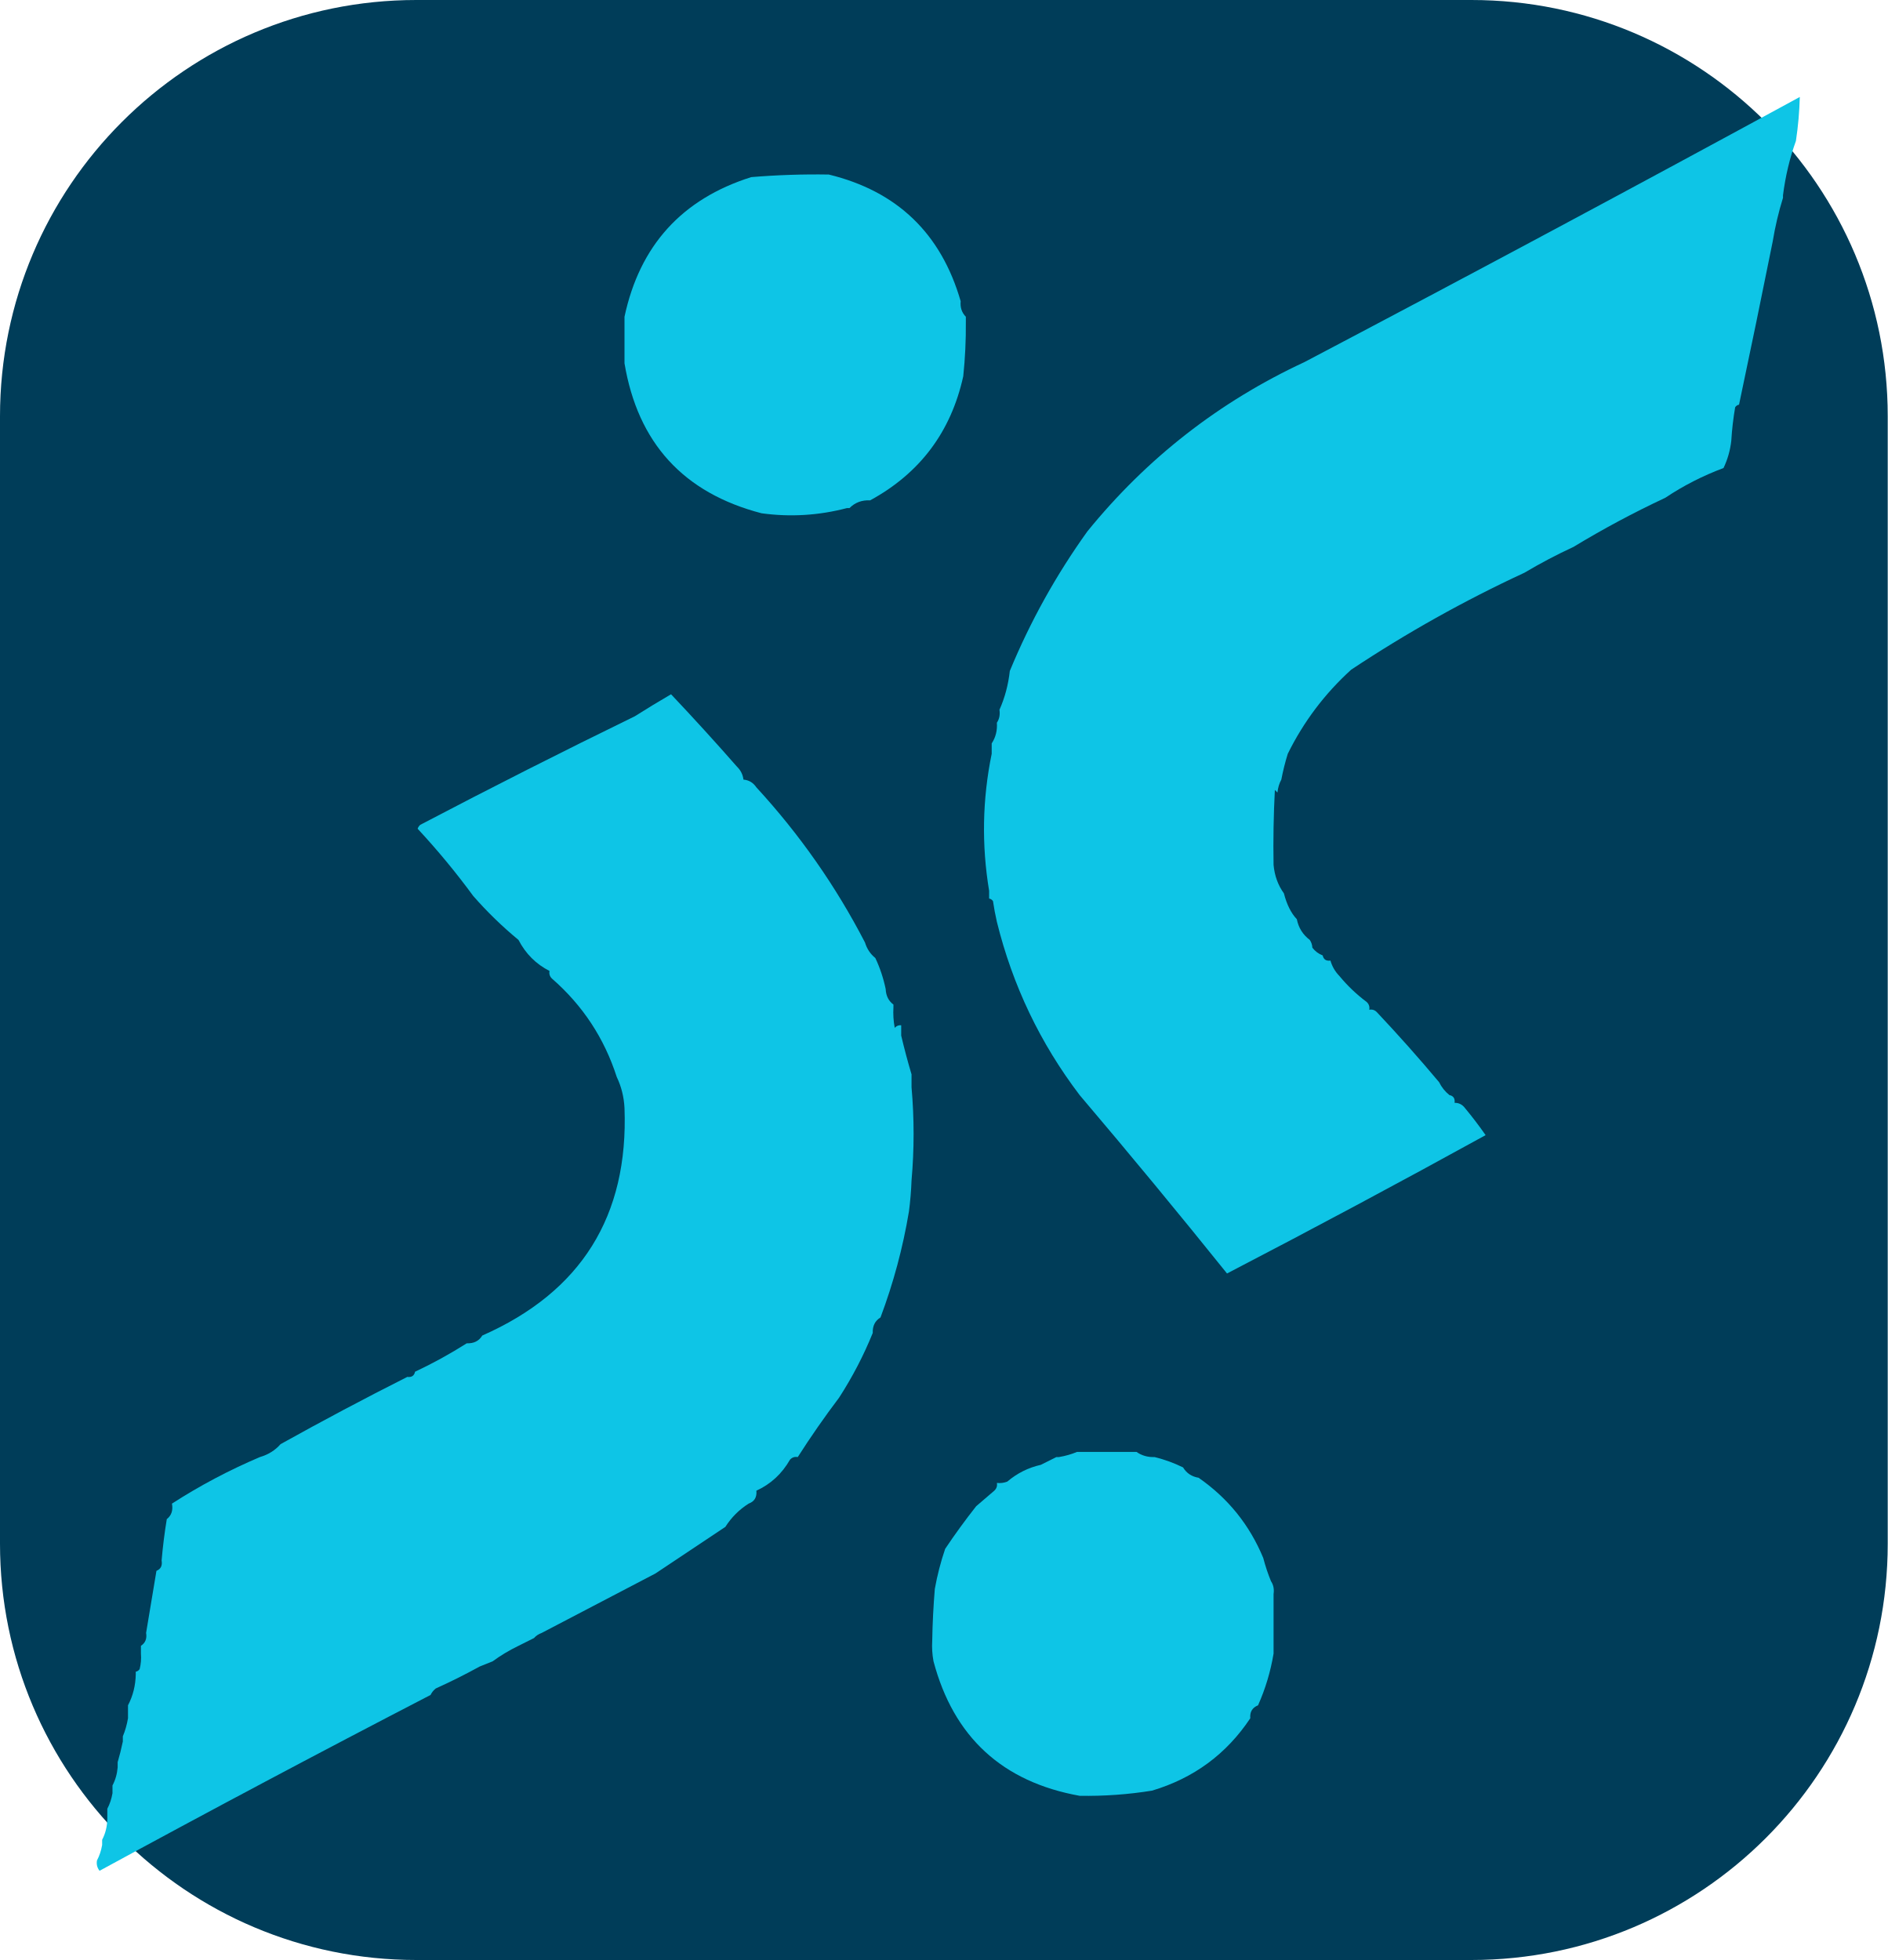
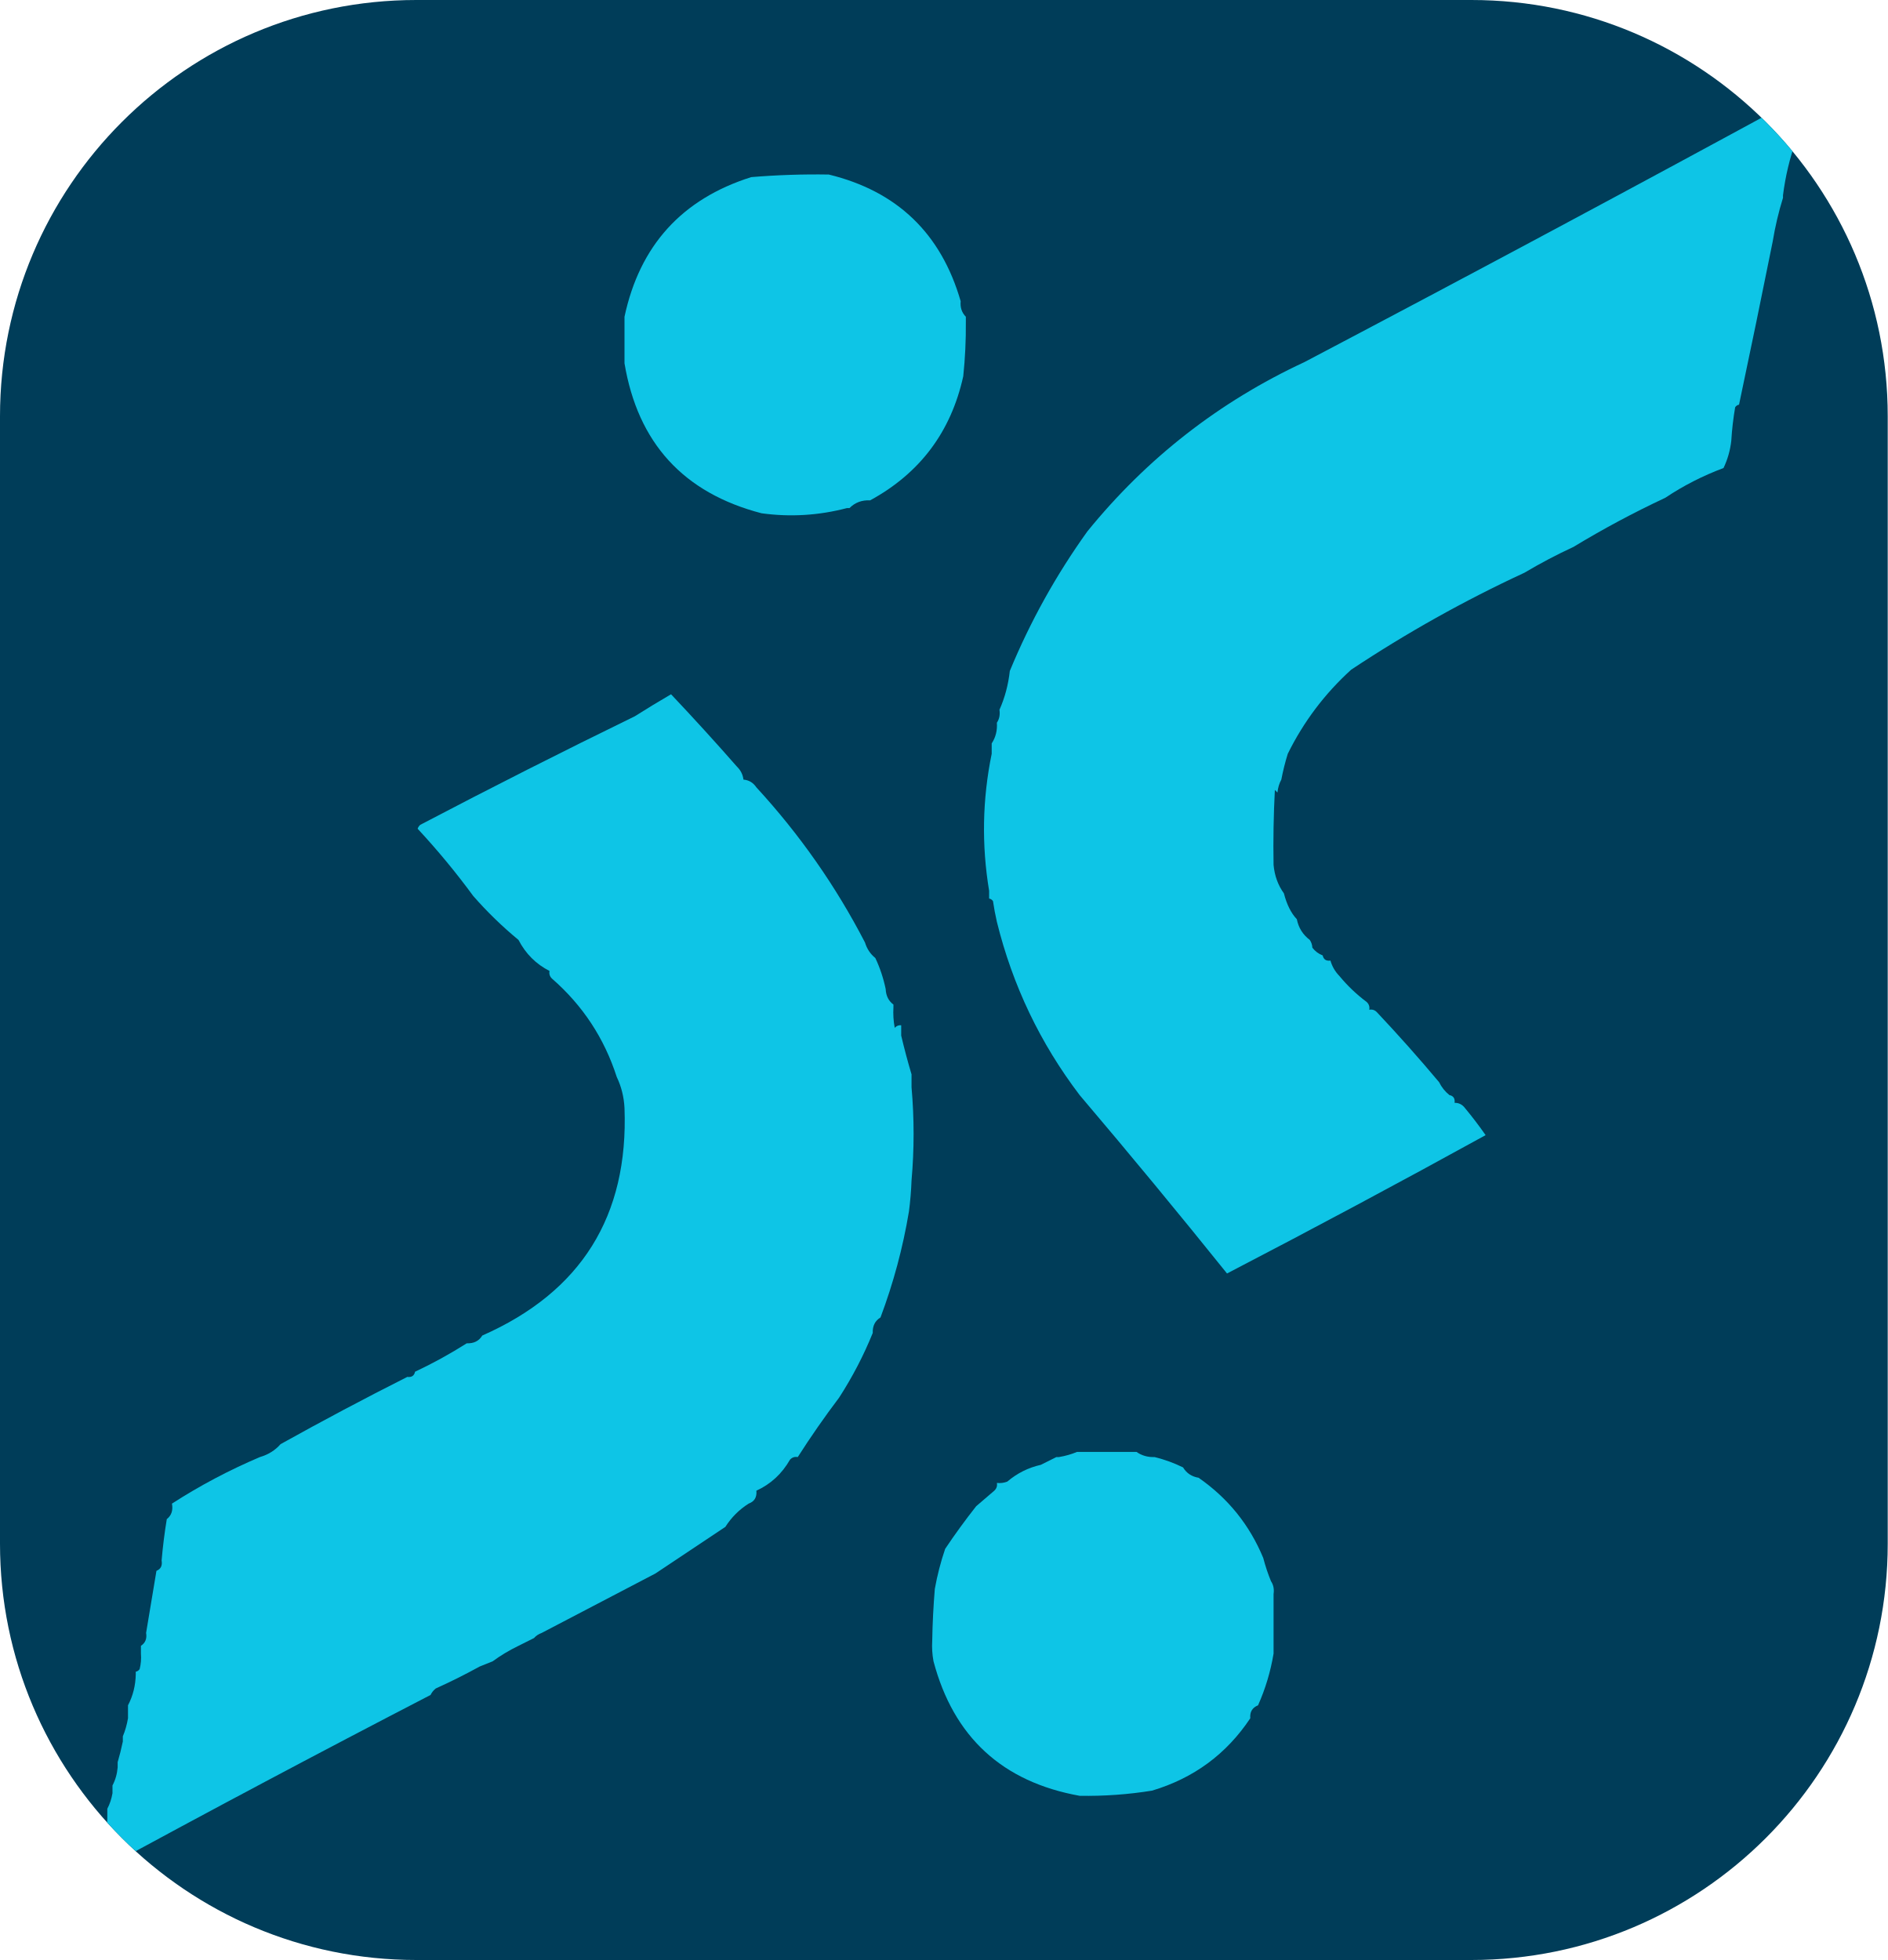
<svg xmlns="http://www.w3.org/2000/svg" viewBox="1265 268 730 758" style="shape-rendering:geometricPrecision;fill-rule:evenodd;clip-rule:evenodd">
+   <defs>
+     <clipPath id="rr">
+       <rect x="1265" y="268" width="730" height="758" rx="161" />
+     </clipPath>
+   </defs>
  <rect x="1265" y="268" width="730" height="758" rx="161" fill="#003D59" />
-   <path fill="#0EC5E6" d="M 1959.5,322.5 C 1957.1,329.141 1955.44,336.141 1954.5,343.5C 1954.5,343.833 1954.5,344.167 1954.5,344.5C 1952.8,349.959 1951.47,355.626 1950.5,361.5C 1946.27,382.543 1941.94,403.543 1937.5,424.5C 1936.88,424.611 1936.38,424.944 1936,425.5C 1935.26,429.813 1934.76,434.147 1934.5,438.5C 1934.08,442.189 1933.08,445.689 1931.5,449C 1923.41,452.035 1915.91,455.868 1909,460.5C 1896.72,466.253 1884.89,472.586 1873.5,479.5C 1866.98,482.514 1860.65,485.847 1854.5,489.5C 1831.23,500.286 1808.9,512.786 1787.5,527C 1777.27,536.293 1769.11,547.127 1763,559.5C 1761.97,562.802 1761.14,566.135 1760.5,569.5C 1759.7,570.952 1759.2,572.618 1759,574.5C 1758.67,574.167 1758.33,573.833 1758,573.5C 1757.5,583.161 1757.33,592.828 1757.5,602.5C 1757.89,606.692 1759.23,610.359 1761.5,613.5C 1762.6,617.805 1764.27,621.139 1766.5,623.5C 1767.15,626.803 1768.82,629.47 1771.5,631.5C 1772.11,632.391 1772.44,633.391 1772.5,634.5C 1773.55,635.878 1774.88,636.878 1776.5,637.5C 1776.82,639.048 1777.82,639.715 1779.5,639.5C 1780.14,641.76 1781.31,643.76 1783,645.5C 1786.07,649.22 1789.57,652.554 1793.5,655.5C 1794.39,656.325 1794.72,657.325 1794.5,658.5C 1795.68,658.281 1796.68,658.614 1797.5,659.5C 1805.81,668.322 1813.81,677.322 1821.5,686.5C 1822.48,688.48 1823.82,690.147 1825.5,691.5C 1827.05,691.821 1827.71,692.821 1827.5,694.5C 1829.14,694.48 1830.48,695.147 1831.5,696.5C 1834.32,699.891 1836.98,703.391 1839.5,707C 1806.42,725.211 1773.09,743.045 1739.5,760.5C 1720.87,737.311 1701.87,714.311 1682.5,691.5C 1667.25,671.446 1656.58,649.113 1650.5,624.5C 1649.9,621.873 1649.4,619.207 1649,616.5C 1648.62,615.944 1648.12,615.611 1647.5,615.5C 1647.5,614.5 1647.5,613.5 1647.5,612.5C 1644.56,594.758 1644.89,577.091 1648.5,559.5C 1648.5,558.167 1648.5,556.833 1648.5,555.5C 1650.04,553.162 1650.71,550.495 1650.5,547.5C 1651.45,546.081 1651.78,544.415 1651.5,542.5C 1653.59,537.809 1654.92,532.809 1655.5,527.5C 1663.4,508.369 1673.4,490.369 1685.5,473.5C 1708.51,445.175 1736.51,423.341 1769.5,408C 1833.55,374.298 1897.38,340.131 1961,305.5C 1960.85,311.174 1960.35,316.841 1959.5,322.5 Z" />
-   <path fill="#0EC5E6" d="M 1585.5,335.5 C 1611.93,341.932 1628.93,358.266 1636.5,384.5C 1636.26,386.898 1636.93,388.898 1638.5,390.5C 1638.5,391.167 1638.5,391.833 1638.5,392.5C 1638.56,399.524 1638.23,406.524 1637.5,413.5C 1632.76,435.005 1620.76,451.005 1601.5,461.5C 1598.28,461.345 1595.62,462.345 1593.5,464.5C 1593.17,464.5 1592.83,464.5 1592.5,464.5C 1581.61,467.356 1570.61,468.023 1559.5,466.5C 1529.32,458.649 1511.65,439.316 1506.5,408.5C 1506.5,402.5 1506.5,396.5 1506.5,390.5C 1512.38,362.953 1528.72,344.953 1555.5,336.5C 1565.48,335.668 1575.48,335.334 1585.5,335.5 Z" />
-   <path fill="#0EC5E6" d="M 1599.5,632.5 C 1600.24,634.94 1601.57,636.94 1603.5,638.5C 1605.3,642.314 1606.63,646.314 1607.5,650.5C 1607.62,653.105 1608.62,655.105 1610.5,656.5C 1610.5,656.833 1610.5,657.167 1610.5,657.5C 1610.34,660.187 1610.5,662.854 1611,665.5C 1611.67,664.748 1612.5,664.414 1613.5,664.5C 1613.5,665.833 1613.5,667.167 1613.5,668.5C 1614.72,673.643 1616.05,678.643 1617.5,683.5C 1617.5,685.167 1617.5,686.833 1617.5,688.5C 1618.56,700.511 1618.56,712.511 1617.5,724.5C 1617.35,728.519 1617.02,732.519 1616.5,736.5C 1614.17,750.501 1610.5,764.168 1605.5,777.5C 1603.39,778.784 1602.39,780.784 1602.5,783.5C 1599,792.162 1594.67,800.495 1589.5,808.5C 1583.81,816.033 1578.48,823.7 1573.5,831.5C 1572.32,831.281 1571.32,831.614 1570.5,832.5C 1567.39,837.949 1563.06,841.949 1557.5,844.5C 1557.74,847.034 1556.74,848.7 1554.5,849.5C 1550.81,851.855 1547.81,854.855 1545.5,858.5C 1536.54,864.444 1527.54,870.444 1518.5,876.5C 1503.76,884.18 1489.09,891.846 1474.5,899.5C 1473.29,899.932 1472.29,900.599 1471.5,901.5C 1469.5,902.5 1467.5,903.5 1465.5,904.5C 1461.86,906.268 1458.53,908.268 1455.5,910.5C 1453.83,911.167 1452.17,911.833 1450.5,912.5C 1444.94,915.555 1439.28,918.389 1433.5,921C 1432.62,921.708 1431.95,922.542 1431.5,923.5C 1388.61,945.71 1345.95,968.377 1303.5,991.5C 1302.57,990.311 1302.24,988.978 1302.5,987.5C 1303.46,985.698 1304.12,983.698 1304.5,981.5C 1304.5,980.833 1304.5,980.167 1304.5,979.5C 1305.77,977.095 1306.43,974.428 1306.5,971.5C 1306.5,970.167 1306.5,968.833 1306.5,967.5C 1307.46,965.698 1308.12,963.698 1308.5,961.5C 1308.5,960.5 1308.5,959.5 1308.5,958.5C 1309.61,956.401 1310.28,954.067 1310.5,951.5C 1310.5,950.833 1310.5,950.167 1310.5,949.5C 1311.25,946.947 1311.92,944.28 1312.5,941.5C 1312.5,940.833 1312.5,940.167 1312.5,939.5C 1313.41,937.343 1314.07,935.01 1314.5,932.5C 1314.5,930.833 1314.5,929.167 1314.5,927.5C 1316.42,923.837 1317.42,919.837 1317.5,915.5C 1317.5,915.167 1317.5,914.833 1317.5,914.5C 1318.12,914.389 1318.62,914.056 1319,913.5C 1319.5,911.527 1319.66,909.527 1319.5,907.5C 1319.5,906.5 1319.5,905.5 1319.5,904.5C 1321.21,903.365 1321.88,901.698 1321.5,899.5C 1322.83,891.503 1324.17,883.503 1325.5,875.5C 1327.18,874.817 1327.84,873.483 1327.5,871.5C 1327.96,866.135 1328.62,860.801 1329.5,855.5C 1331.31,854.082 1331.97,852.082 1331.5,849.5C 1342.25,842.565 1353.58,836.565 1365.5,831.5C 1368.75,830.551 1371.42,828.884 1373.5,826.5C 1389.69,817.476 1406.03,808.81 1422.5,800.5C 1424.18,800.715 1425.18,800.048 1425.5,798.5C 1432.42,795.24 1439.08,791.574 1445.5,787.5C 1448.22,787.614 1450.22,786.614 1451.5,784.5C 1489.75,767.628 1508.08,738.295 1506.5,696.5C 1506.28,692.2 1505.28,688.2 1503.5,684.5C 1498.67,669.491 1490.33,656.825 1478.5,646.5C 1477.61,645.675 1477.28,644.675 1477.5,643.5C 1472.29,640.86 1468.29,636.86 1465.5,631.5C 1459.2,626.301 1453.37,620.635 1448,614.5C 1441.32,605.392 1434.15,596.726 1426.5,588.5C 1426.71,587.914 1427.04,587.414 1427.5,587C 1454.91,572.615 1482.58,558.615 1510.5,545C 1515.12,542.073 1519.79,539.24 1524.5,536.5C 1533.19,545.69 1541.69,555.024 1550,564.5C 1551.44,565.9 1552.27,567.567 1552.5,569.5C 1554.61,569.679 1556.27,570.679 1557.5,572.5C 1574.21,590.67 1588.21,610.67 1599.5,632.5 Z" />
-   <path fill="#0EC5E6" d="M 1681.5,829.5 C 1689.17,829.5 1696.83,829.5 1704.5,829.5C 1706.51,830.924 1708.85,831.59 1711.5,831.5C 1715.33,832.444 1719,833.778 1722.5,835.5C 1723.83,837.719 1725.83,839.052 1728.5,839.5C 1739.87,847.394 1748.21,857.727 1753.5,870.5C 1754.33,873.659 1755.33,876.659 1756.5,879.5C 1757.45,880.919 1757.78,882.585 1757.5,884.5C 1757.5,892.167 1757.5,899.833 1757.5,907.5C 1756.34,914.473 1754.34,921.139 1751.5,927.5C 1749.27,928.401 1748.27,930.067 1748.5,932.5C 1739.29,946.352 1726.63,955.686 1710.5,960.5C 1701.23,961.996 1691.9,962.662 1682.5,962.5C 1652.62,957.115 1633.78,939.782 1626,910.5C 1625.5,907.854 1625.34,905.187 1625.5,902.5C 1625.61,895.82 1625.95,889.153 1626.5,882.5C 1627.44,877.245 1628.77,872.079 1630.5,867C 1634.23,861.419 1638.23,855.919 1642.5,850.5C 1644.83,848.5 1647.17,846.5 1649.5,844.5C 1650.39,843.675 1650.72,842.675 1650.5,841.5C 1651.87,841.657 1653.21,841.49 1654.5,841C 1658.35,837.743 1662.68,835.576 1667.5,834.5C 1669.57,833.486 1671.57,832.486 1673.5,831.5C 1673.83,831.5 1674.17,831.5 1674.5,831.5C 1677.01,831.073 1679.34,830.407 1681.5,829.5 Z" />
+   <g clip-path="url(#rr)">
+     <path fill="#0EC5E6" d="M 1959.5,322.5 C 1957.1,329.141 1955.44,336.141 1954.5,343.5C 1954.5,343.833 1954.5,344.167 1954.5,344.5C 1952.8,349.959 1951.47,355.626 1950.5,361.5C 1946.27,382.543 1941.94,403.543 1937.5,424.5C 1936.88,424.611 1936.38,424.944 1936,425.5C 1935.26,429.813 1934.76,434.147 1934.5,438.5C 1934.08,442.189 1933.08,445.689 1931.5,449C 1923.41,452.035 1915.91,455.868 1909,460.5C 1896.72,466.253 1884.89,472.586 1873.5,479.5C 1866.98,482.514 1860.65,485.847 1854.5,489.5C 1831.23,500.286 1808.9,512.786 1787.5,527C 1777.27,536.293 1769.11,547.127 1763,559.5C 1761.97,562.802 1761.14,566.135 1760.5,569.5C 1759.7,570.952 1759.2,572.618 1759,574.5C 1758.67,574.167 1758.33,573.833 1758,573.5C 1757.5,583.161 1757.33,592.828 1757.5,602.5C 1757.89,606.692 1759.23,610.359 1761.5,613.5C 1762.6,617.805 1764.27,621.139 1766.5,623.5C 1767.15,626.803 1768.82,629.47 1771.5,631.5C 1772.11,632.391 1772.44,633.391 1772.5,634.5C 1773.55,635.878 1774.88,636.878 1776.5,637.5C 1776.82,639.048 1777.82,639.715 1779.5,639.5C 1780.14,641.76 1781.31,643.76 1783,645.5C 1786.07,649.22 1789.57,652.554 1793.5,655.5C 1794.39,656.325 1794.72,657.325 1794.5,658.5C 1795.68,658.281 1796.68,658.614 1797.5,659.5C 1805.81,668.322 1813.81,677.322 1821.5,686.5C 1822.48,688.48 1823.82,690.147 1825.5,691.5C 1827.05,691.821 1827.71,692.821 1827.5,694.5C 1829.14,694.48 1830.48,695.147 1831.5,696.5C 1834.32,699.891 1836.98,703.391 1839.5,707C 1806.42,725.211 1773.09,743.045 1739.5,760.5C 1720.87,737.311 1701.87,714.311 1682.5,691.5C 1667.25,671.446 1656.58,649.113 1650.5,624.5C 1649.9,621.873 1649.4,619.207 1649,616.5C 1648.62,615.944 1648.12,615.611 1647.5,615.5C 1647.5,614.5 1647.5,613.5 1647.5,612.5C 1644.56,594.758 1644.89,577.091 1648.5,559.5C 1648.5,558.167 1648.5,556.833 1648.5,555.5C 1650.04,553.162 1650.71,550.495 1650.5,547.5C 1651.45,546.081 1651.78,544.415 1651.5,542.5C 1653.59,537.809 1654.92,532.809 1655.5,527.5C 1663.4,508.369 1673.4,490.369 1685.5,473.5C 1708.51,445.175 1736.51,423.341 1769.5,408C 1833.55,374.298 1897.38,340.131 1961,305.5C 1960.85,311.174 1960.35,316.841 1959.5,322.5 Z" />
+     <path fill="#0EC5E6" d="M 1585.5,335.5 C 1611.93,341.932 1628.93,358.266 1636.5,384.5C 1636.26,386.898 1636.93,388.898 1638.5,390.5C 1638.5,391.167 1638.5,391.833 1638.5,392.5C 1638.56,399.524 1638.23,406.524 1637.5,413.5C 1632.76,435.005 1620.76,451.005 1601.5,461.5C 1598.28,461.345 1595.62,462.345 1593.5,464.5C 1593.17,464.5 1592.83,464.5 1592.5,464.5C 1581.61,467.356 1570.61,468.023 1559.5,466.5C 1529.32,458.649 1511.65,439.316 1506.5,408.5C 1506.5,402.5 1506.5,396.5 1506.5,390.5C 1512.38,362.953 1528.72,344.953 1555.5,336.5C 1565.48,335.668 1575.48,335.334 1585.5,335.5 Z" />
+     <path fill="#0EC5E6" d="M 1599.5,632.5 C 1600.24,634.94 1601.57,636.94 1603.5,638.5C 1605.3,642.314 1606.63,646.314 1607.5,650.5C 1607.62,653.105 1608.62,655.105 1610.5,656.5C 1610.5,656.833 1610.5,657.167 1610.5,657.5C 1610.34,660.187 1610.5,662.854 1611,665.5C 1611.67,664.748 1612.5,664.414 1613.5,664.5C 1613.5,665.833 1613.5,667.167 1613.5,668.5C 1614.72,673.643 1616.05,678.643 1617.5,683.5C 1617.5,685.167 1617.5,686.833 1617.5,688.5C 1618.56,700.511 1618.56,712.511 1617.5,724.5C 1617.35,728.519 1617.02,732.519 1616.5,736.5C 1614.17,750.501 1610.5,764.168 1605.5,777.5C 1603.39,778.784 1602.39,780.784 1602.5,783.5C 1599,792.162 1594.67,800.495 1589.5,808.5C 1583.81,816.033 1578.48,823.7 1573.5,831.5C 1572.32,831.281 1571.32,831.614 1570.5,832.5C 1567.39,837.949 1563.06,841.949 1557.5,844.5C 1557.74,847.034 1556.74,848.7 1554.5,849.5C 1550.81,851.855 1547.81,854.855 1545.5,858.5C 1536.54,864.444 1527.54,870.444 1518.5,876.5C 1503.76,884.18 1489.09,891.846 1474.5,899.5C 1473.29,899.932 1472.29,900.599 1471.5,901.5C 1469.5,902.5 1467.5,903.5 1465.5,904.5C 1461.86,906.268 1458.53,908.268 1455.5,910.5C 1453.83,911.167 1452.17,911.833 1450.5,912.5C 1444.94,915.555 1439.28,918.389 1433.5,921C 1432.62,921.708 1431.95,922.542 1431.5,923.5C 1388.61,945.71 1345.95,968.377 1303.5,991.5C 1302.57,990.311 1302.24,988.978 1302.5,987.5C 1303.46,985.698 1304.12,983.698 1304.5,981.5C 1304.5,980.833 1304.5,980.167 1304.5,979.5C 1305.77,977.095 1306.43,974.428 1306.5,971.5C 1306.5,970.167 1306.5,968.833 1306.5,967.5C 1307.46,965.698 1308.12,963.698 1308.5,961.5C 1308.5,960.5 1308.5,959.5 1308.5,958.5C 1309.61,956.401 1310.28,954.067 1310.5,951.5C 1310.5,950.833 1310.5,950.167 1310.5,949.5C 1311.25,946.947 1311.92,944.28 1312.5,941.5C 1312.5,940.833 1312.5,940.167 1312.5,939.5C 1313.41,937.343 1314.07,935.01 1314.5,932.5C 1314.5,930.833 1314.5,929.167 1314.5,927.5C 1316.42,923.837 1317.42,919.837 1317.5,915.5C 1317.5,915.167 1317.5,914.833 1317.5,914.5C 1318.12,914.389 1318.62,914.056 1319,913.5C 1319.5,911.527 1319.66,909.527 1319.5,907.5C 1319.5,906.5 1319.5,905.5 1319.5,904.5C 1321.21,903.365 1321.88,901.698 1321.5,899.5C 1322.83,891.503 1324.17,883.503 1325.5,875.5C 1327.18,874.817 1327.84,873.483 1327.5,871.5C 1327.96,866.135 1328.62,860.801 1329.5,855.5C 1331.31,854.082 1331.97,852.082 1331.5,849.5C 1342.25,842.565 1353.58,836.565 1365.5,831.5C 1368.75,830.551 1371.42,828.884 1373.5,826.5C 1389.69,817.476 1406.03,808.81 1422.5,800.5C 1424.18,800.715 1425.18,800.048 1425.5,798.5C 1432.42,795.24 1439.08,791.574 1445.5,787.5C 1448.22,787.614 1450.22,786.614 1451.5,784.5C 1489.75,767.628 1508.08,738.295 1506.5,696.5C 1506.28,692.2 1505.28,688.2 1503.5,684.5C 1498.67,669.491 1490.33,656.825 1478.5,646.5C 1477.61,645.675 1477.28,644.675 1477.5,643.5C 1472.29,640.86 1468.29,636.86 1465.5,631.5C 1459.2,626.301 1453.37,620.635 1448,614.5C 1441.32,605.392 1434.15,596.726 1426.5,588.5C 1426.71,587.914 1427.04,587.414 1427.5,587C 1454.91,572.615 1482.58,558.615 1510.5,545C 1515.12,542.073 1519.79,539.24 1524.5,536.5C 1533.19,545.69 1541.69,555.024 1550,564.5C 1551.44,565.9 1552.27,567.567 1552.5,569.5C 1554.61,569.679 1556.27,570.679 1557.5,572.5C 1574.21,590.67 1588.21,610.67 1599.5,632.5 Z" />
+     <path fill="#0EC5E6" d="M 1681.5,829.5 C 1689.17,829.5 1696.83,829.5 1704.5,829.5C 1706.51,830.924 1708.85,831.59 1711.5,831.5C 1715.33,832.444 1719,833.778 1722.5,835.5C 1723.83,837.719 1725.83,839.052 1728.5,839.5C 1739.87,847.394 1748.21,857.727 1753.5,870.5C 1754.33,873.659 1755.33,876.659 1756.5,879.5C 1757.45,880.919 1757.78,882.585 1757.5,884.5C 1757.5,892.167 1757.5,899.833 1757.5,907.5C 1756.34,914.473 1754.34,921.139 1751.5,927.5C 1749.27,928.401 1748.27,930.067 1748.5,932.5C 1739.29,946.352 1726.63,955.686 1710.5,960.5C 1701.23,961.996 1691.9,962.662 1682.5,962.5C 1652.62,957.115 1633.78,939.782 1626,910.5C 1625.5,907.854 1625.34,905.187 1625.5,902.5C 1625.61,895.82 1625.95,889.153 1626.5,882.5C 1627.44,877.245 1628.77,872.079 1630.5,867C 1634.23,861.419 1638.23,855.919 1642.5,850.5C 1644.83,848.5 1647.17,846.5 1649.5,844.5C 1650.39,843.675 1650.72,842.675 1650.5,841.5C 1651.87,841.657 1653.21,841.49 1654.5,841C 1658.35,837.743 1662.68,835.576 1667.5,834.5C 1669.57,833.486 1671.57,832.486 1673.5,831.5C 1673.83,831.5 1674.17,831.5 1674.5,831.5C 1677.01,831.073 1679.34,830.407 1681.5,829.5 Z" />
+   </g>
</svg>
